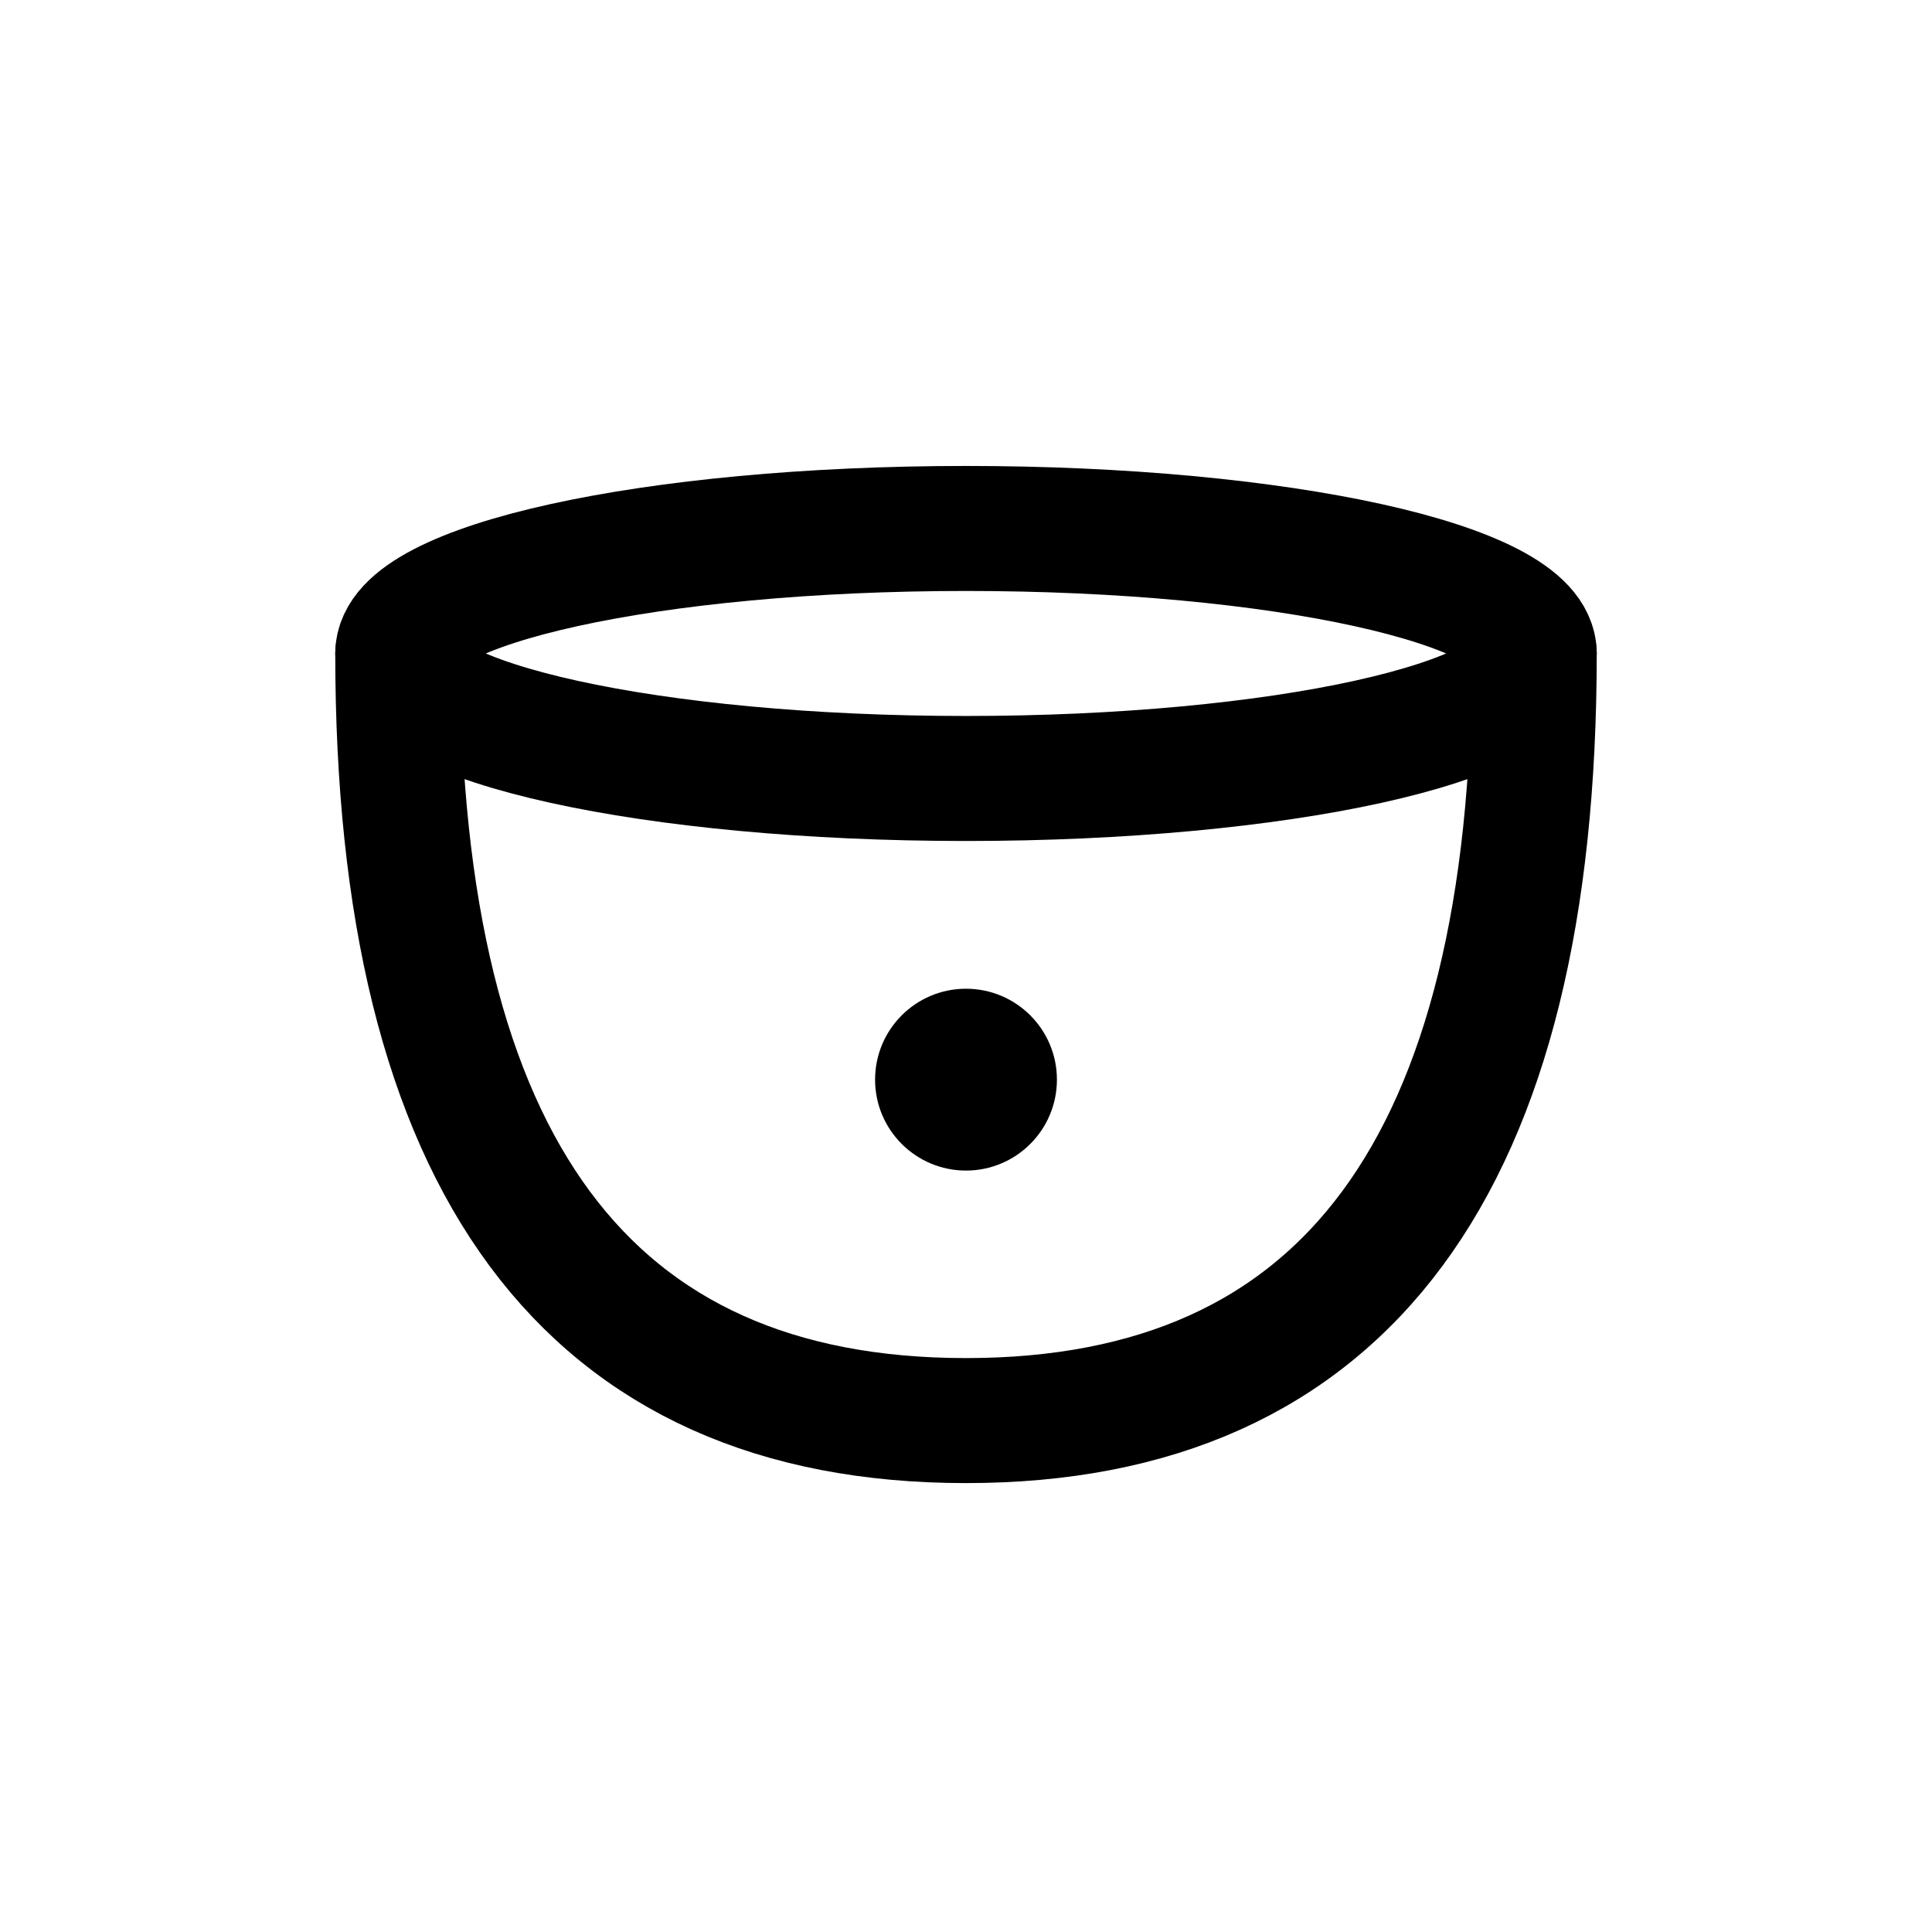
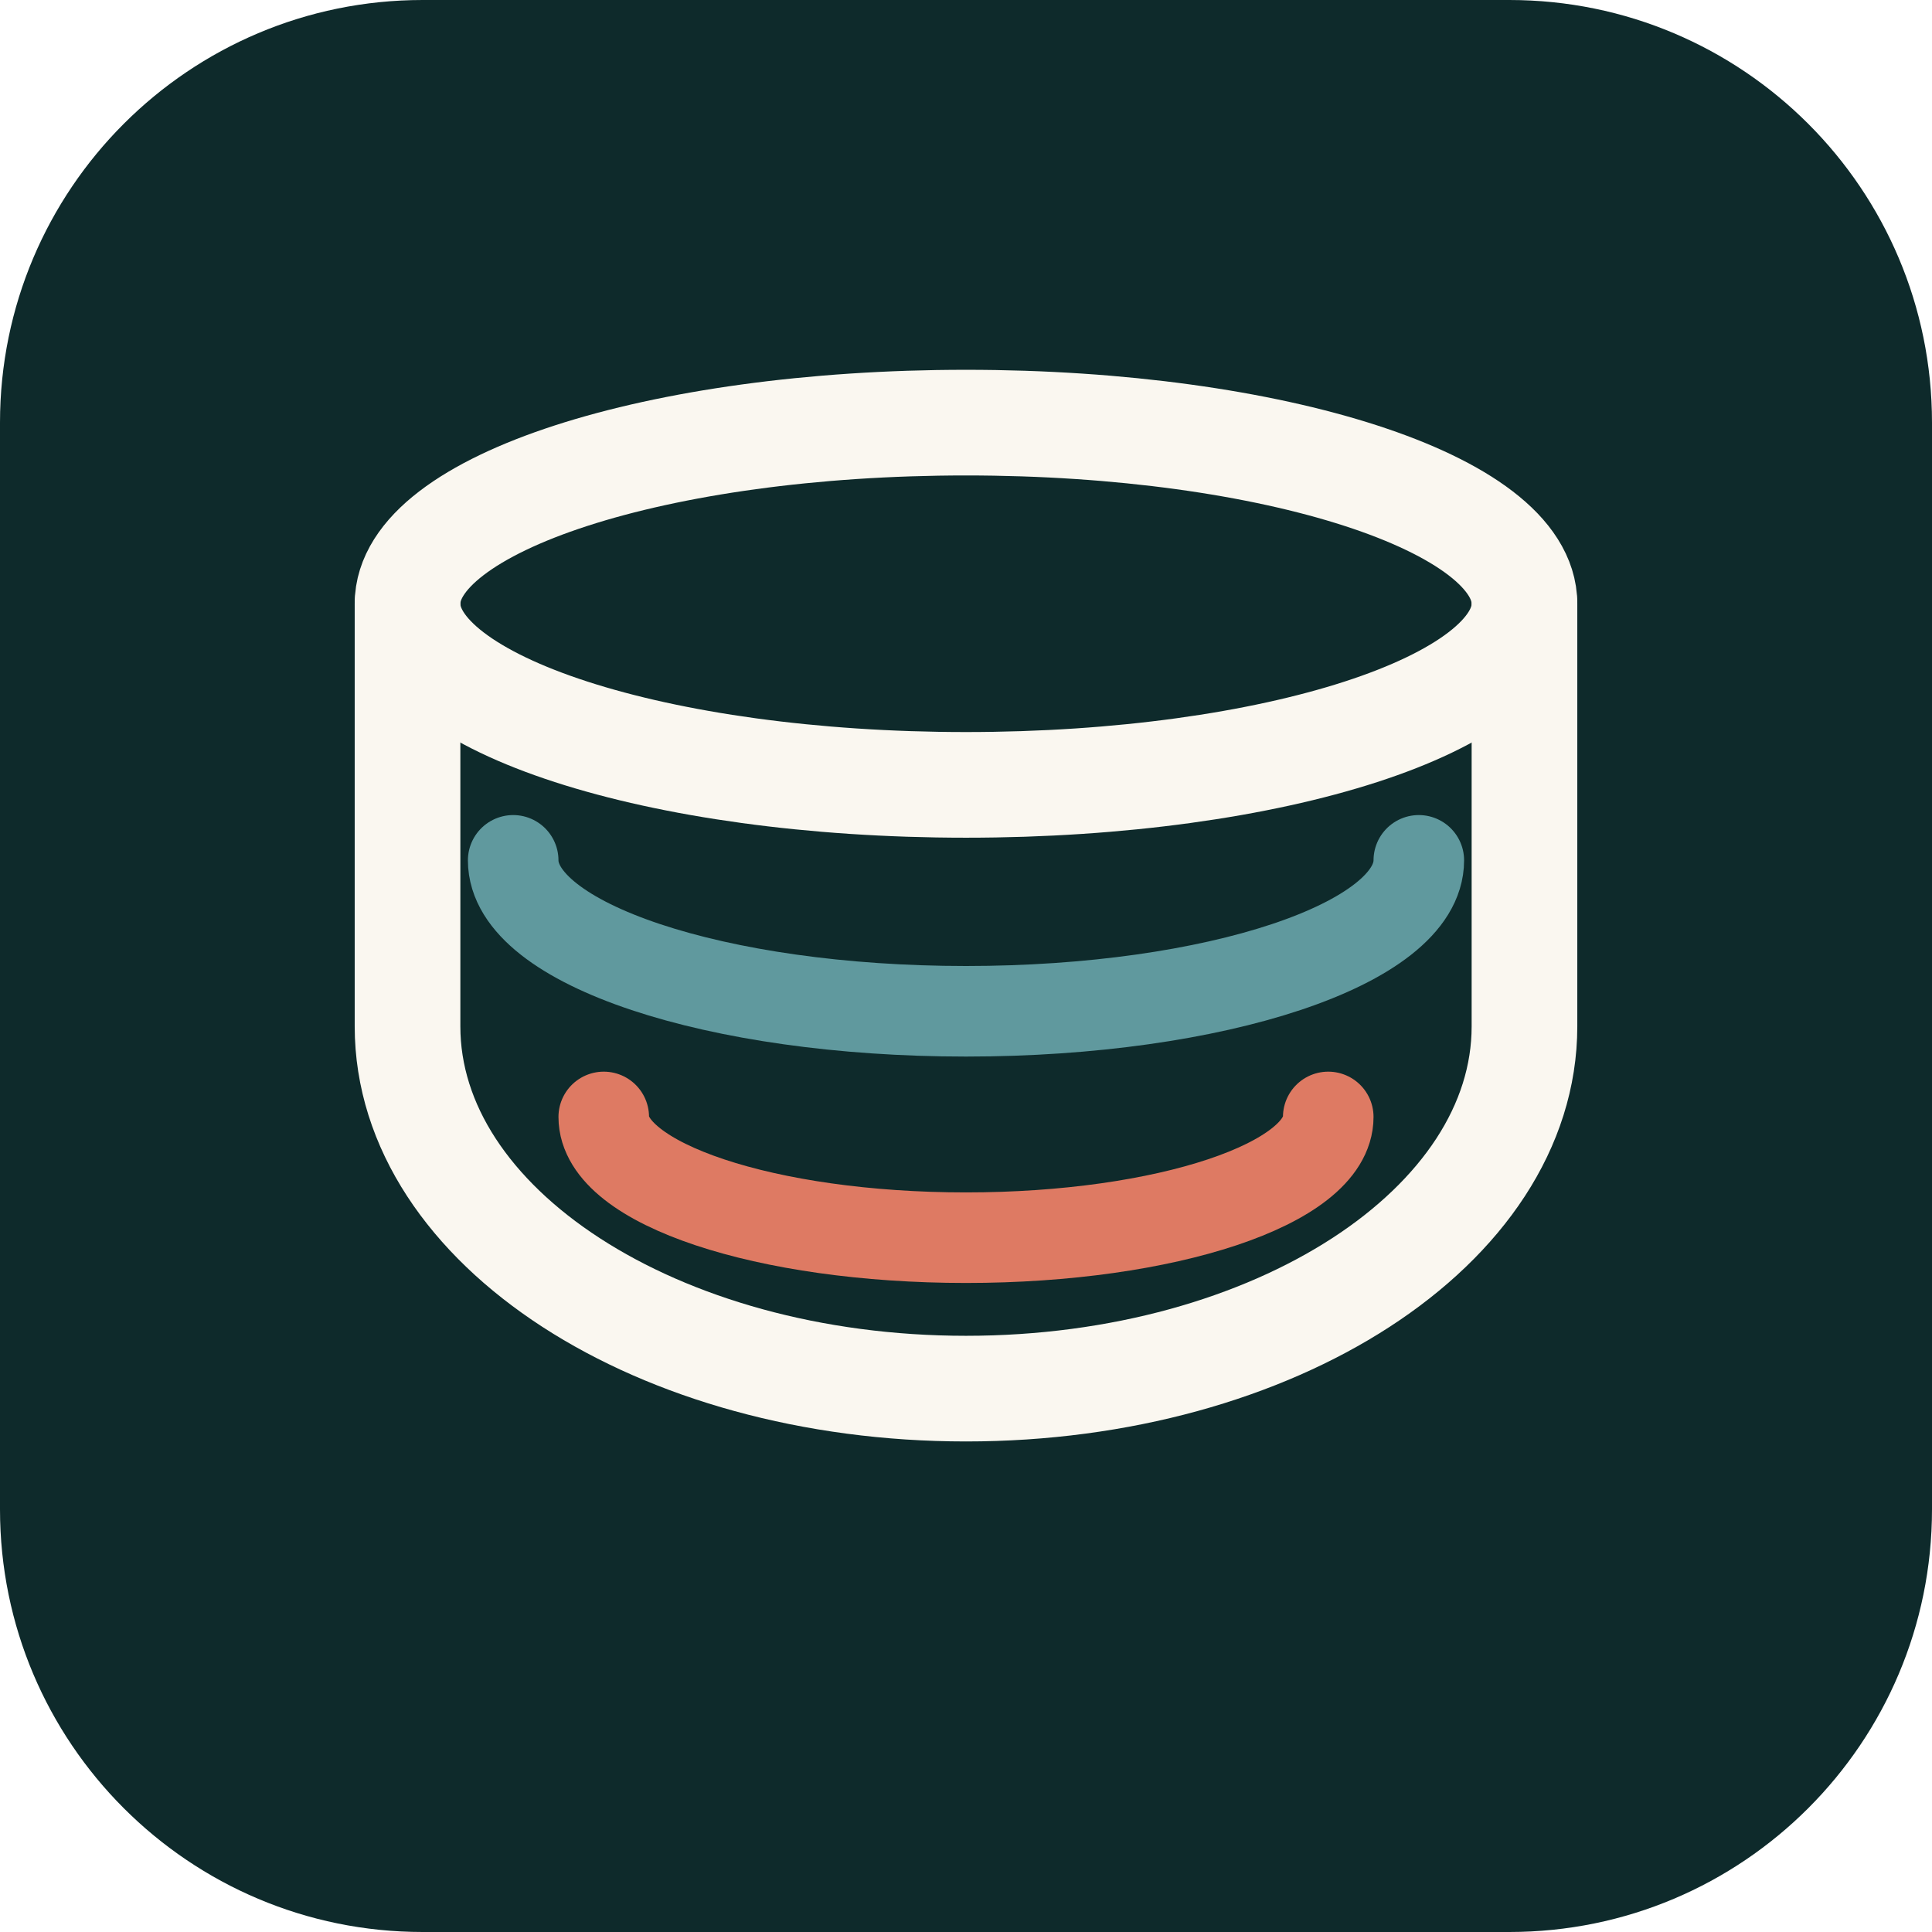
- <svg xmlns="http://www.w3.org/2000/svg" width="240" height="240" viewBox="0 0 680 680">
-   <g transform="translate(340, 340)" fill="none" stroke="#000000" stroke-width="44" stroke-linecap="round">
-     <ellipse cx="0" cy="-110" rx="200" ry="44" />
-     <path d="M -200 -110 Q -200 160, 0 160 Q 200 160, 200 -110" />
-     <circle cx="0" cy="40" r="32" fill="#000000" stroke="none" />
-   </g>
+ <svg xmlns="http://www.w3.org/2000/svg" viewBox="0 0 128 128" width="128" height="128" role="img" aria-label="Basin">
+   <rect width="128" height="128" rx="28" fill="#0E2A2B" />
+   <ellipse cx="64" cy="40" rx="37" ry="12" fill="none" stroke="#FAF7F0" stroke-width="7" />
+   <path d="M27 40 L27 68 a37 24 0 0 0 74 0 L101 40" fill="none" stroke="#FAF7F0" stroke-width="7" stroke-linecap="round" stroke-linejoin="round" />
+   <path d="M34 57 a30 10 0 0 0 60 0" fill="none" stroke="#60999E" stroke-width="6" stroke-linecap="round" />
+   <path d="M40 74 a24 8 0 0 0 48 0" fill="none" stroke="#DE7A63" stroke-width="6" stroke-linecap="round" />
</svg>
